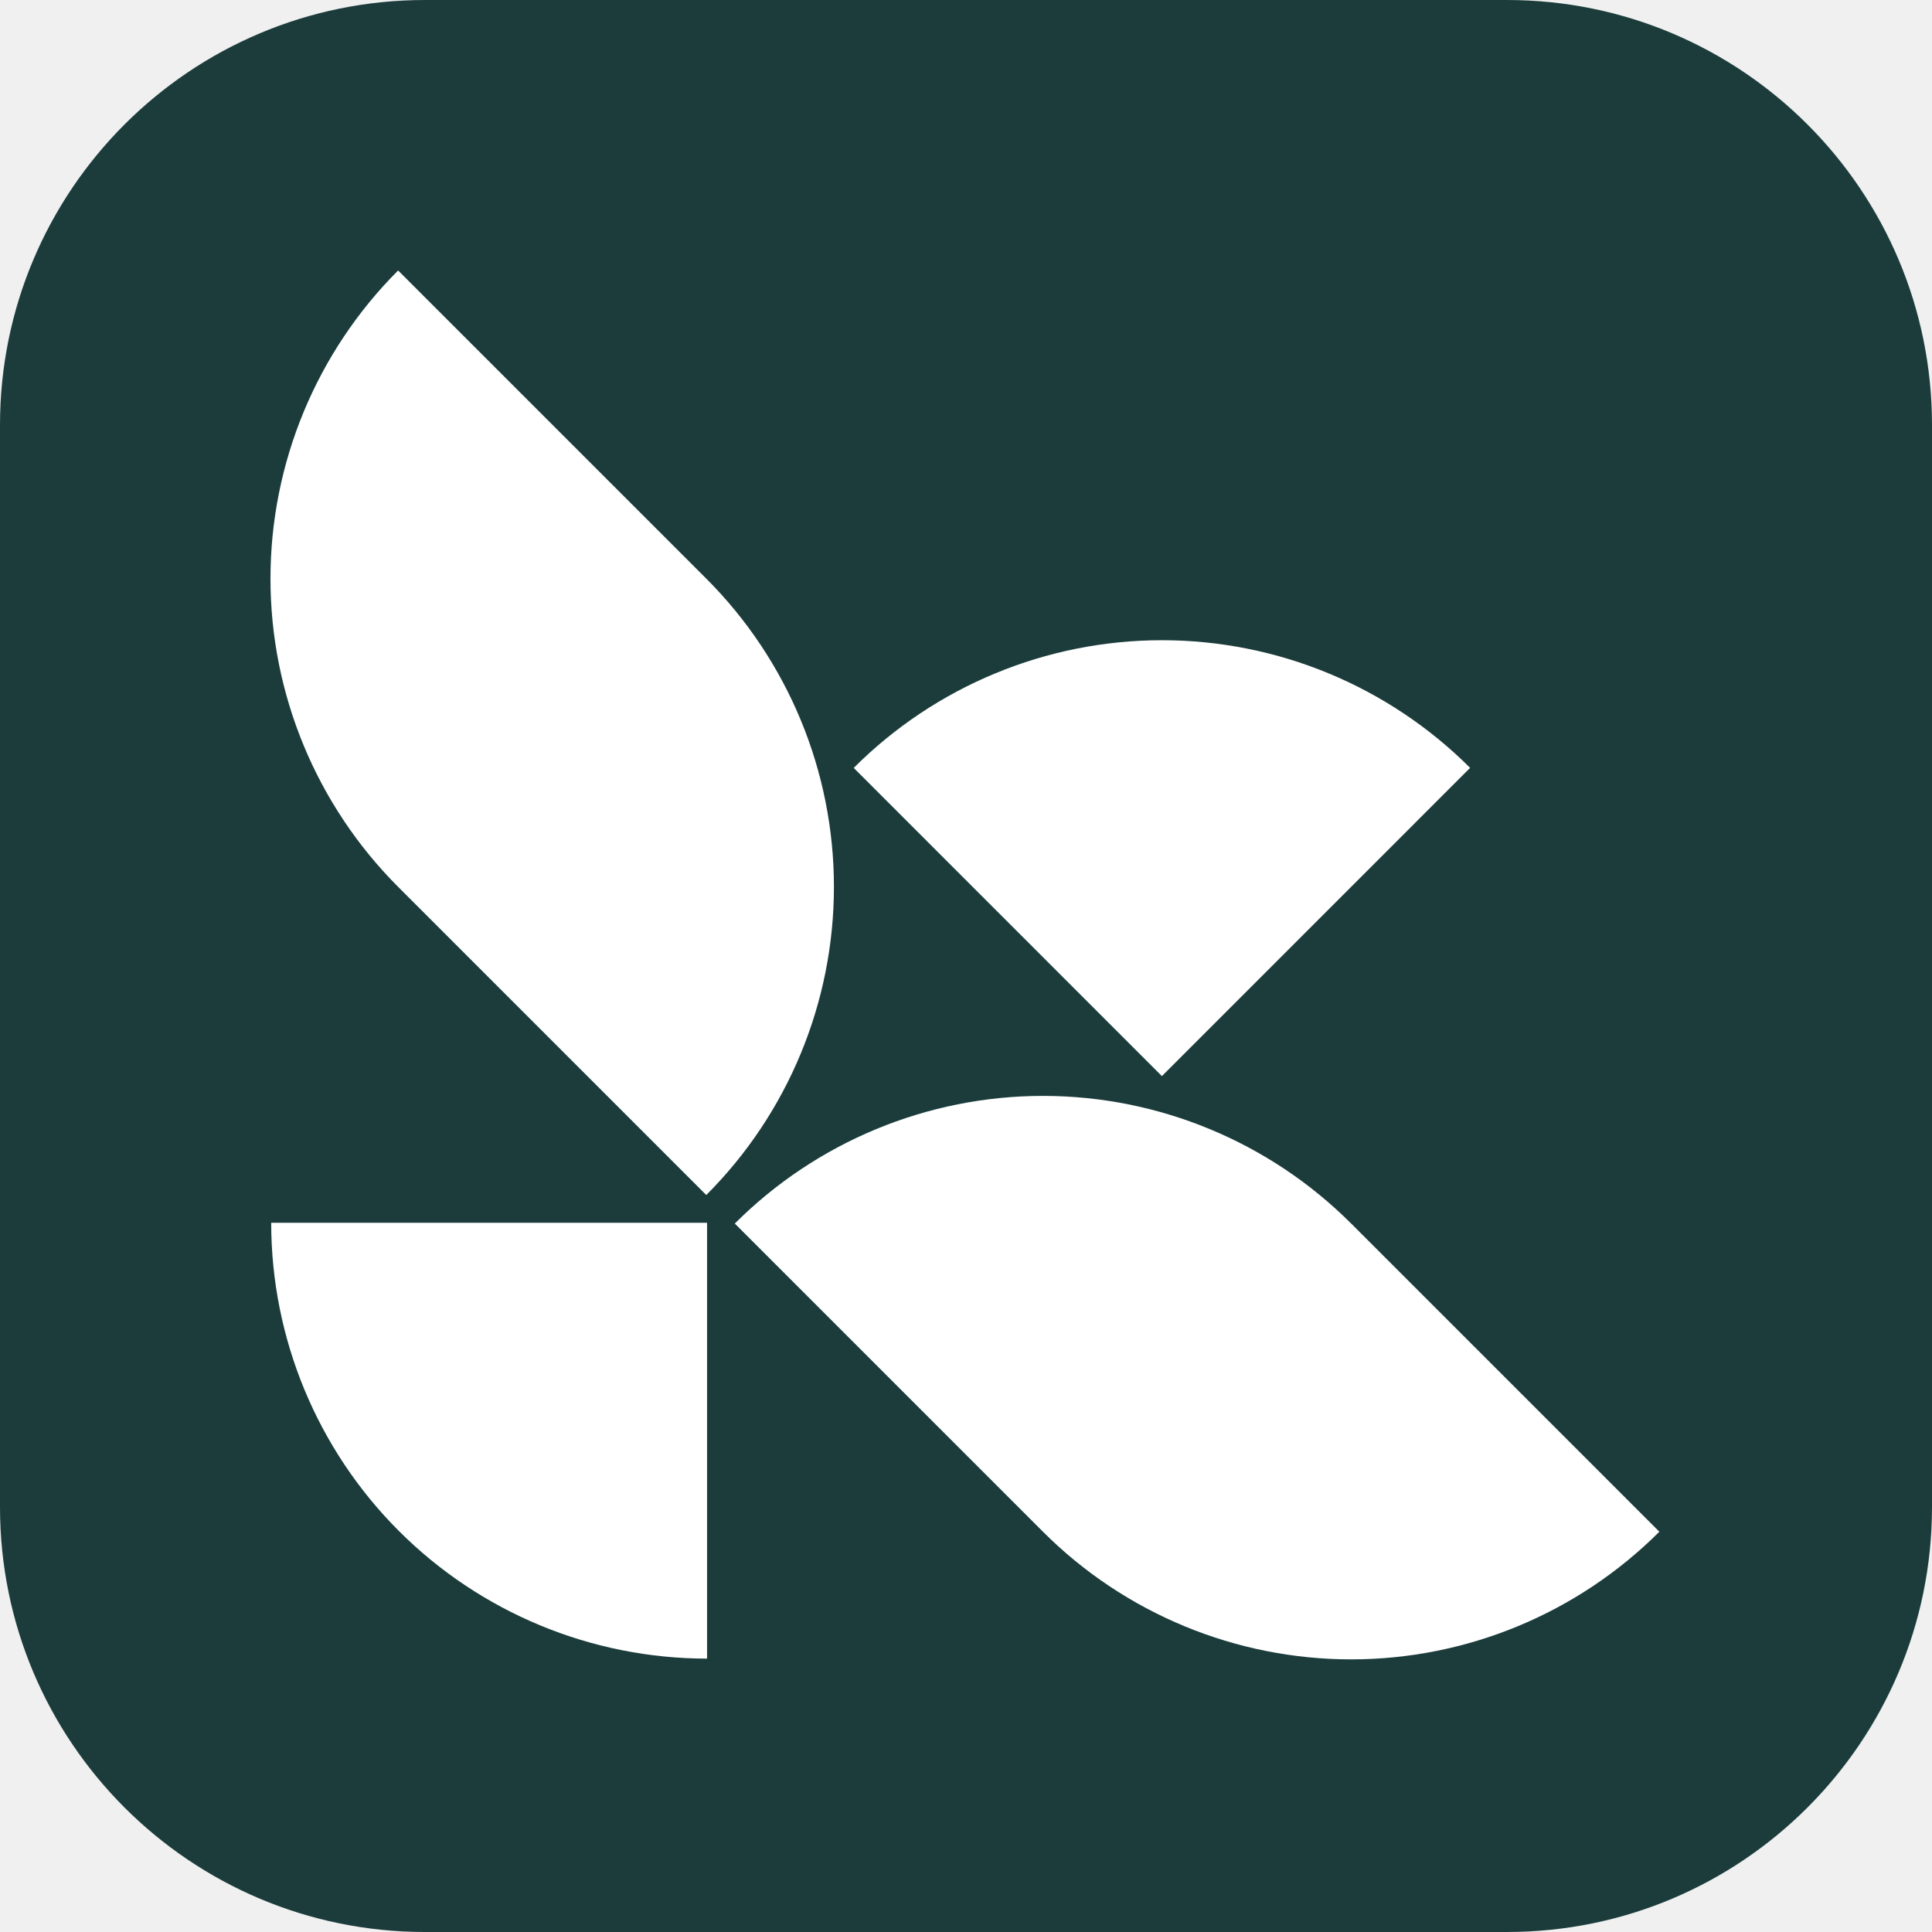
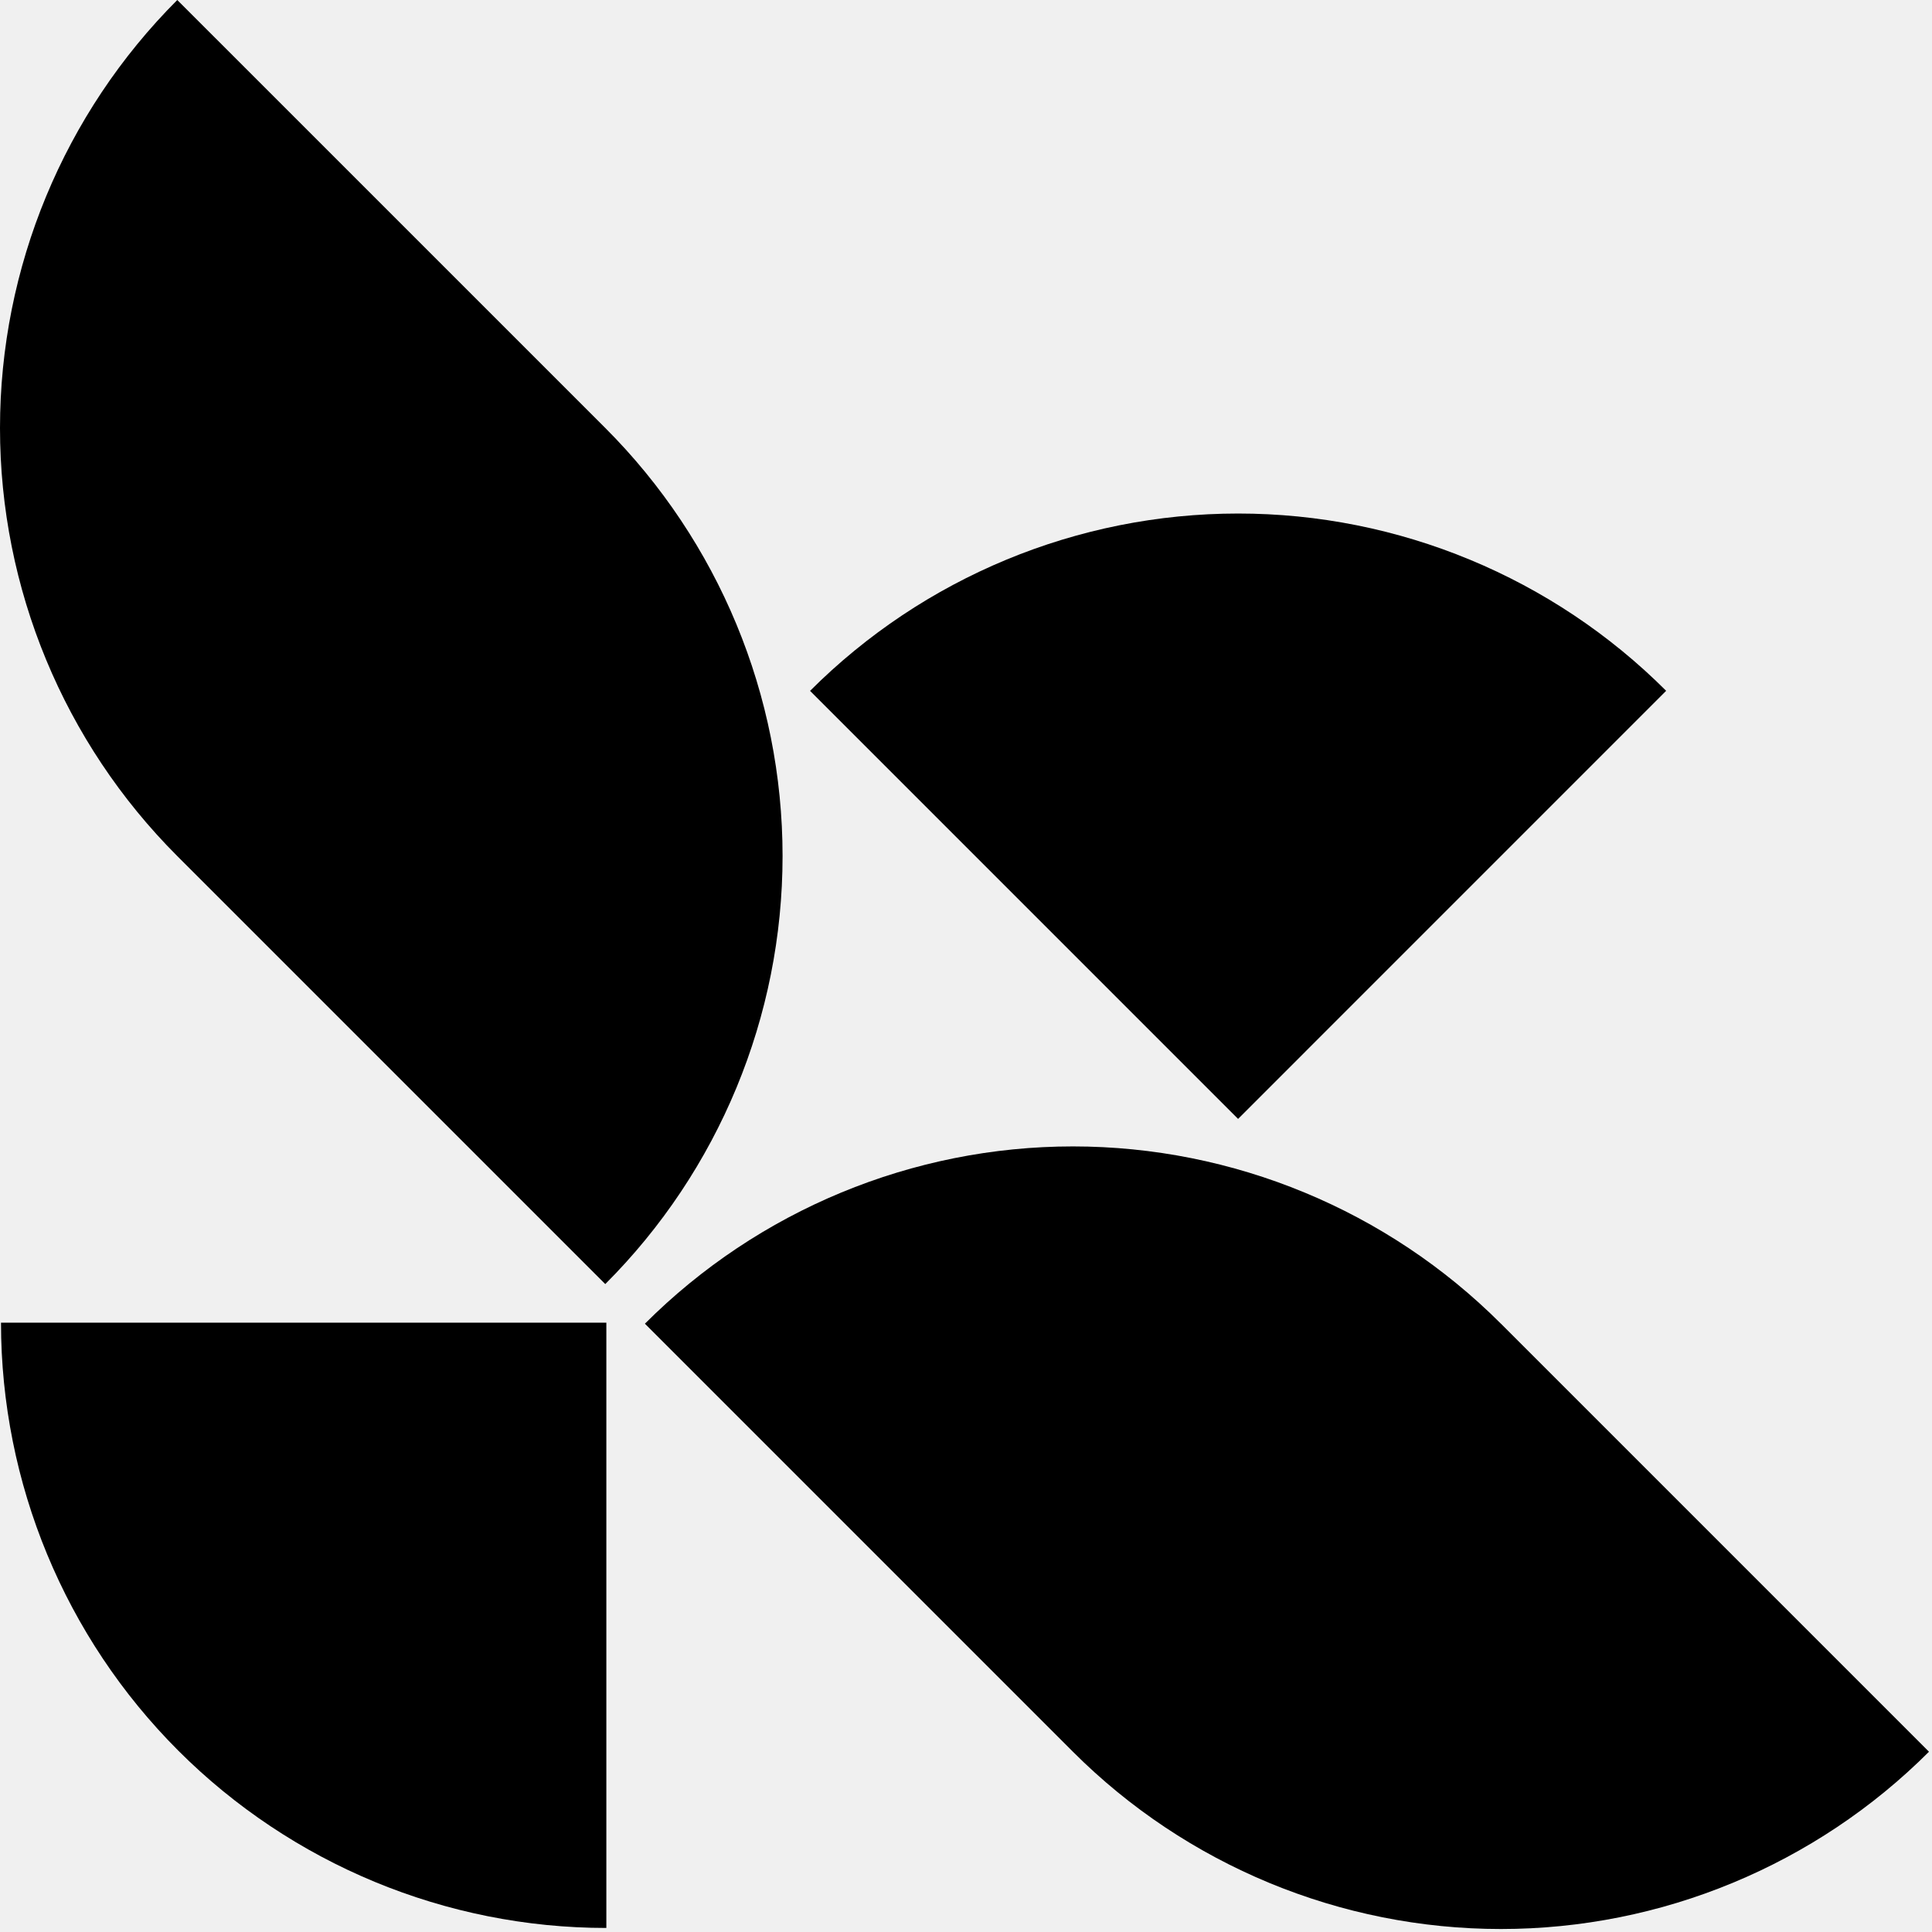
- <svg xmlns="http://www.w3.org/2000/svg" viewBox="0 0 100 100">
-   <rect width="100" height="100" rx="22" fill="#1C3C3C" />
-   <svg x="14" y="14" width="72" height="72" viewBox="0 0 128 128">
-     <path fill="#FFFFFF" d="M40.102 85.072C47.621 77.554 51.847 67.345 51.847 56.714C51.847 46.082 47.617 35.873 40.102 28.355L11.745 0C4.23 7.519 0 17.727 0 28.359C0 38.99 4.23 49.199 11.745 56.717L40.099 85.072H40.102Z" />
-     <path fill="#FFFFFF" d="M99.439 87.698C91.924 80.183 81.712 75.953 71.084 75.953C60.457 75.953 50.245 80.183 42.727 87.698L71.084 116.057C78.599 123.571 88.811 127.802 99.442 127.802C110.074 127.802 120.282 123.571 127.8 116.057L99.442 87.698H99.439Z" />
-     <path fill="#FFFFFF" d="M11.815 115.987C19.333 123.502 29.541 127.732 40.172 127.732V87.629H0.066C0.07 98.261 4.296 108.469 11.815 115.987Z" />
-     <path fill="#FFFFFF" d="M110.387 45.768C102.869 38.254 92.661 34.02 82.026 34.023C71.394 34.023 61.186 38.254 53.668 45.772L82.026 74.131L110.387 45.768Z" />
-   </svg>
+ <svg xmlns="http://www.w3.org/2000/svg" width="16" height="16" viewBox="0 0 128 128">
+   <path fill="currentColor" d="M40.102 85.072C47.621 77.554 51.847 67.345 51.847 56.714C51.847 46.082 47.617 35.873 40.102 28.355L11.745 0C4.23 7.519 0 17.727 0 28.359C0 38.99 4.23 49.199 11.745 56.717L40.099 85.072H40.102Z" />
+   <path fill="currentColor" d="M99.439 87.698C91.924 80.183 81.712 75.953 71.084 75.953C60.457 75.953 50.245 80.183 42.727 87.698L71.084 116.057C78.599 123.571 88.811 127.802 99.442 127.802C110.074 127.802 120.282 123.571 127.8 116.057L99.442 87.698H99.439Z" />
+   <path fill="currentColor" d="M11.815 115.987C19.333 123.502 29.541 127.732 40.172 127.732V87.629H0.066C0.07 98.261 4.296 108.469 11.815 115.987Z" />
+   <path fill="currentColor" d="M110.387 45.768C102.869 38.254 92.661 34.02 82.026 34.023C71.394 34.023 61.186 38.254 53.668 45.772L82.026 74.131L110.387 45.768Z" />
</svg>
